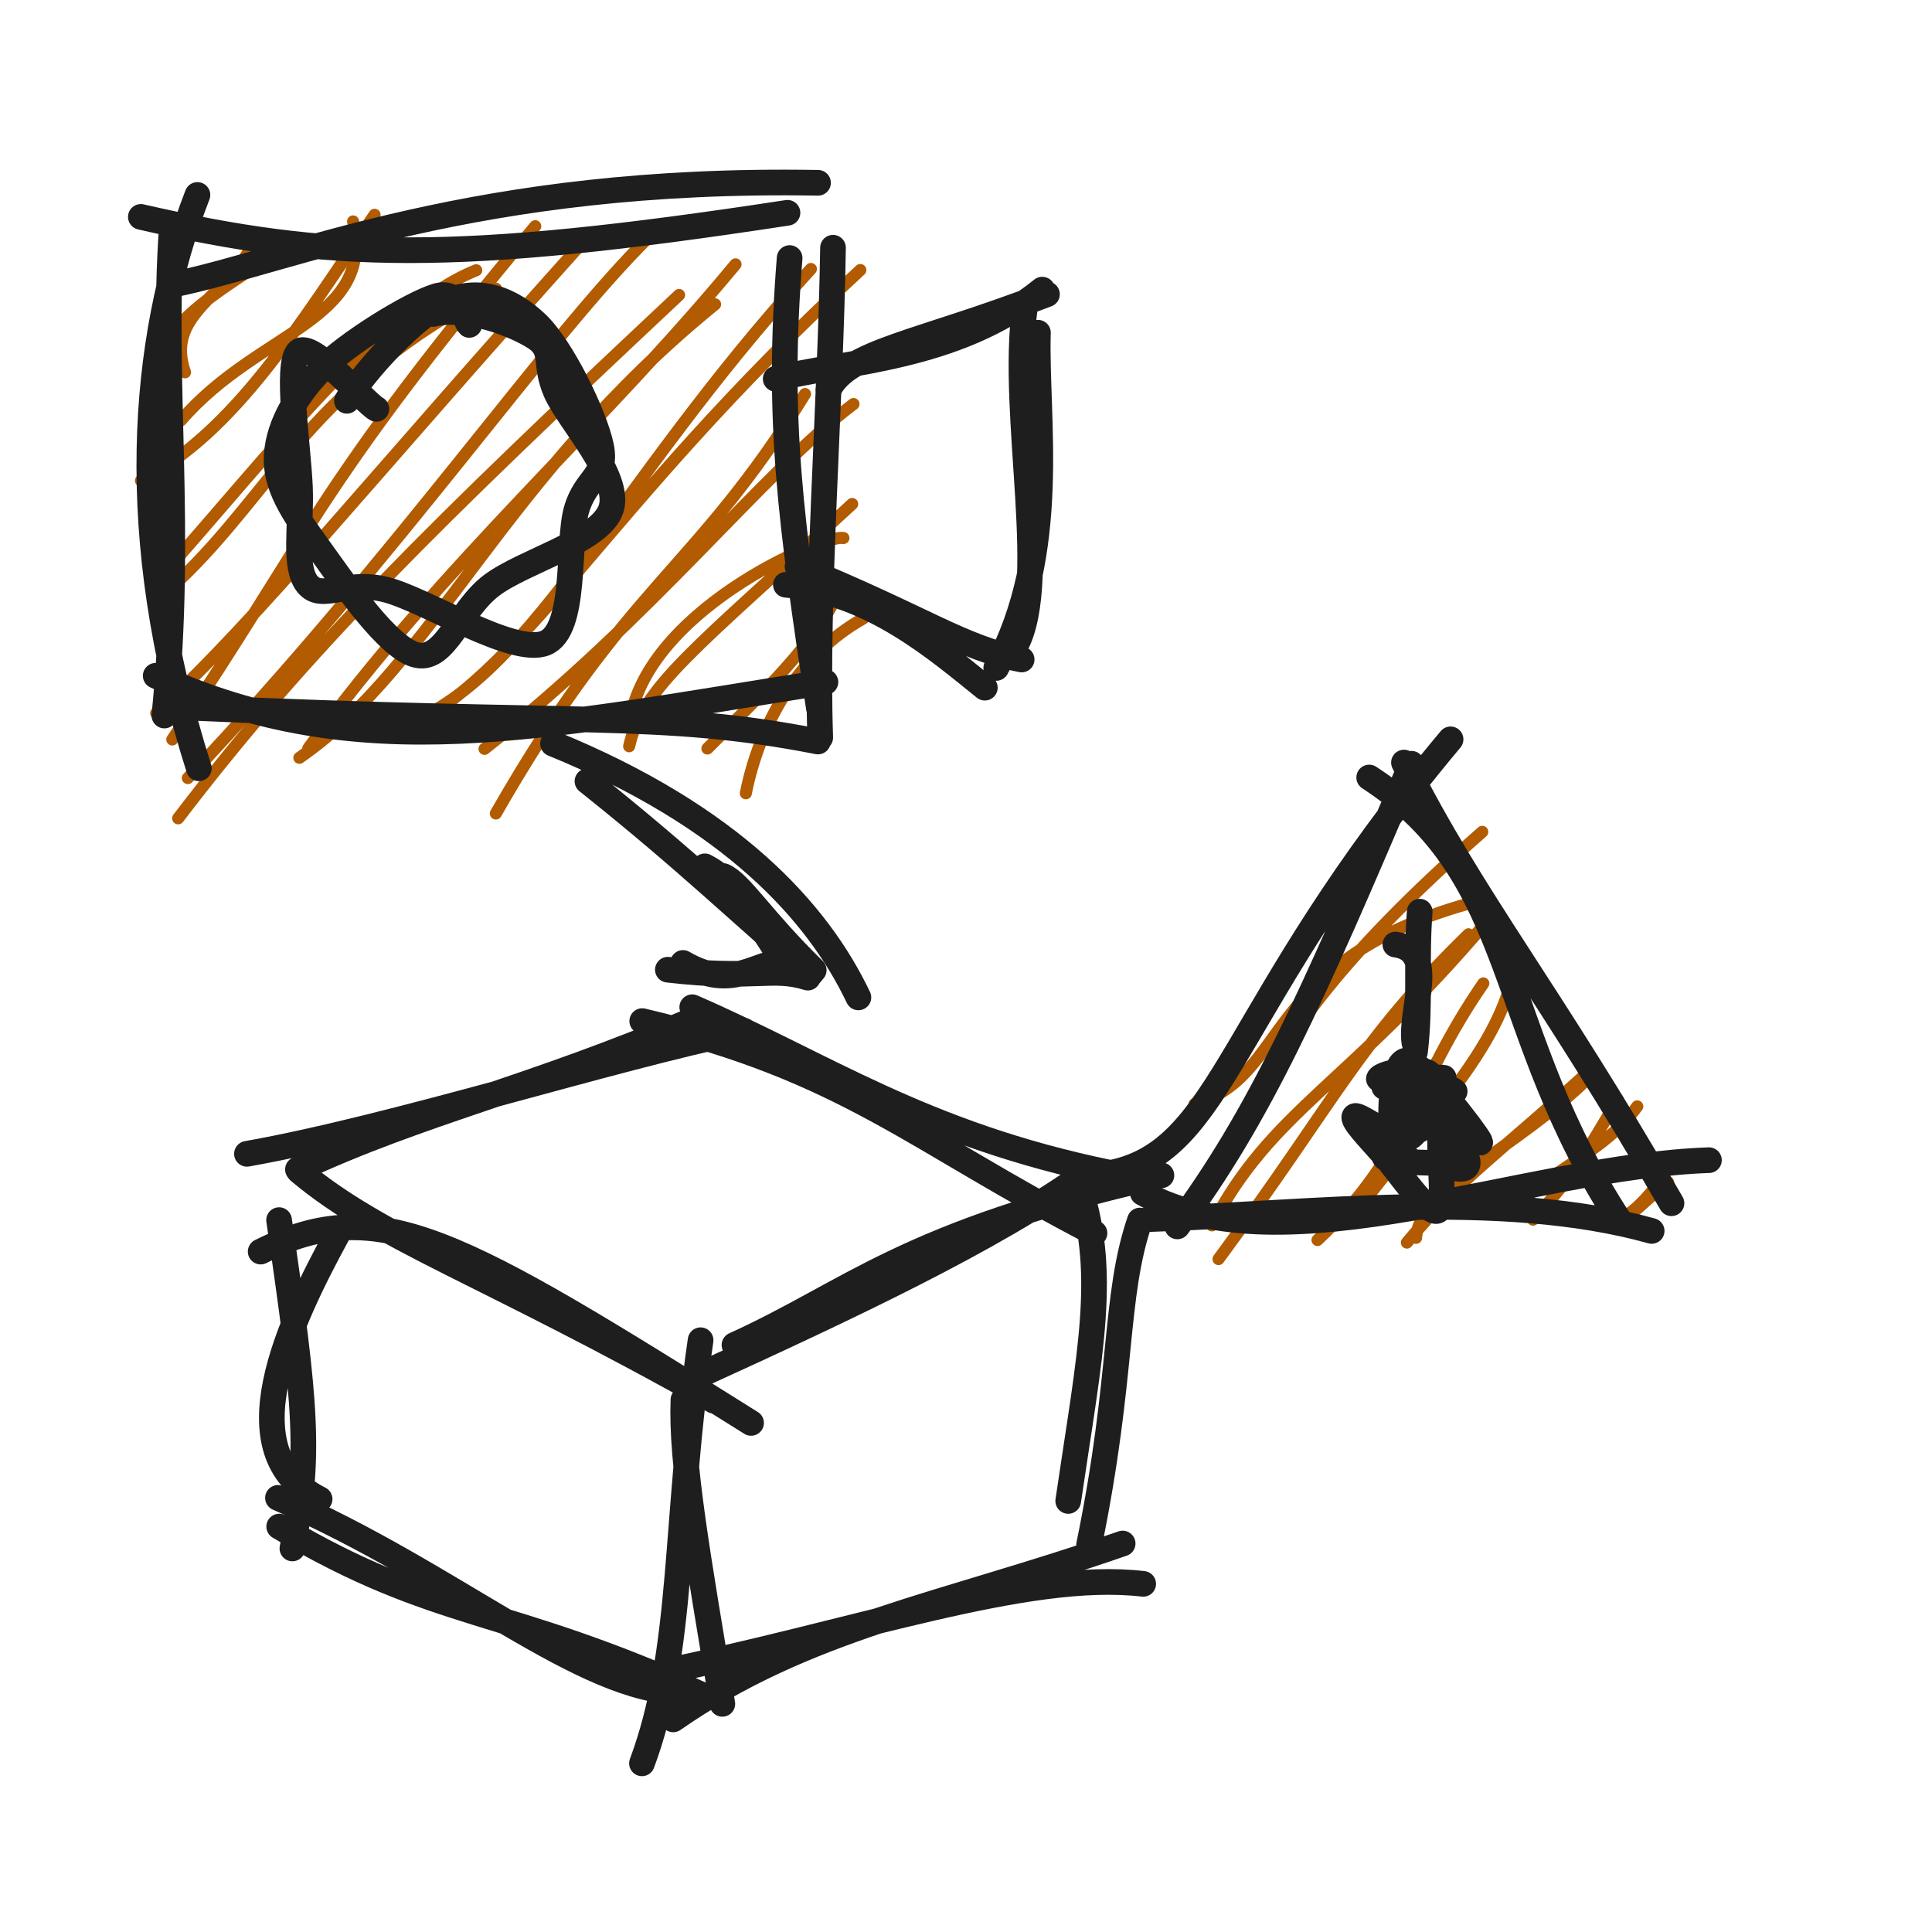
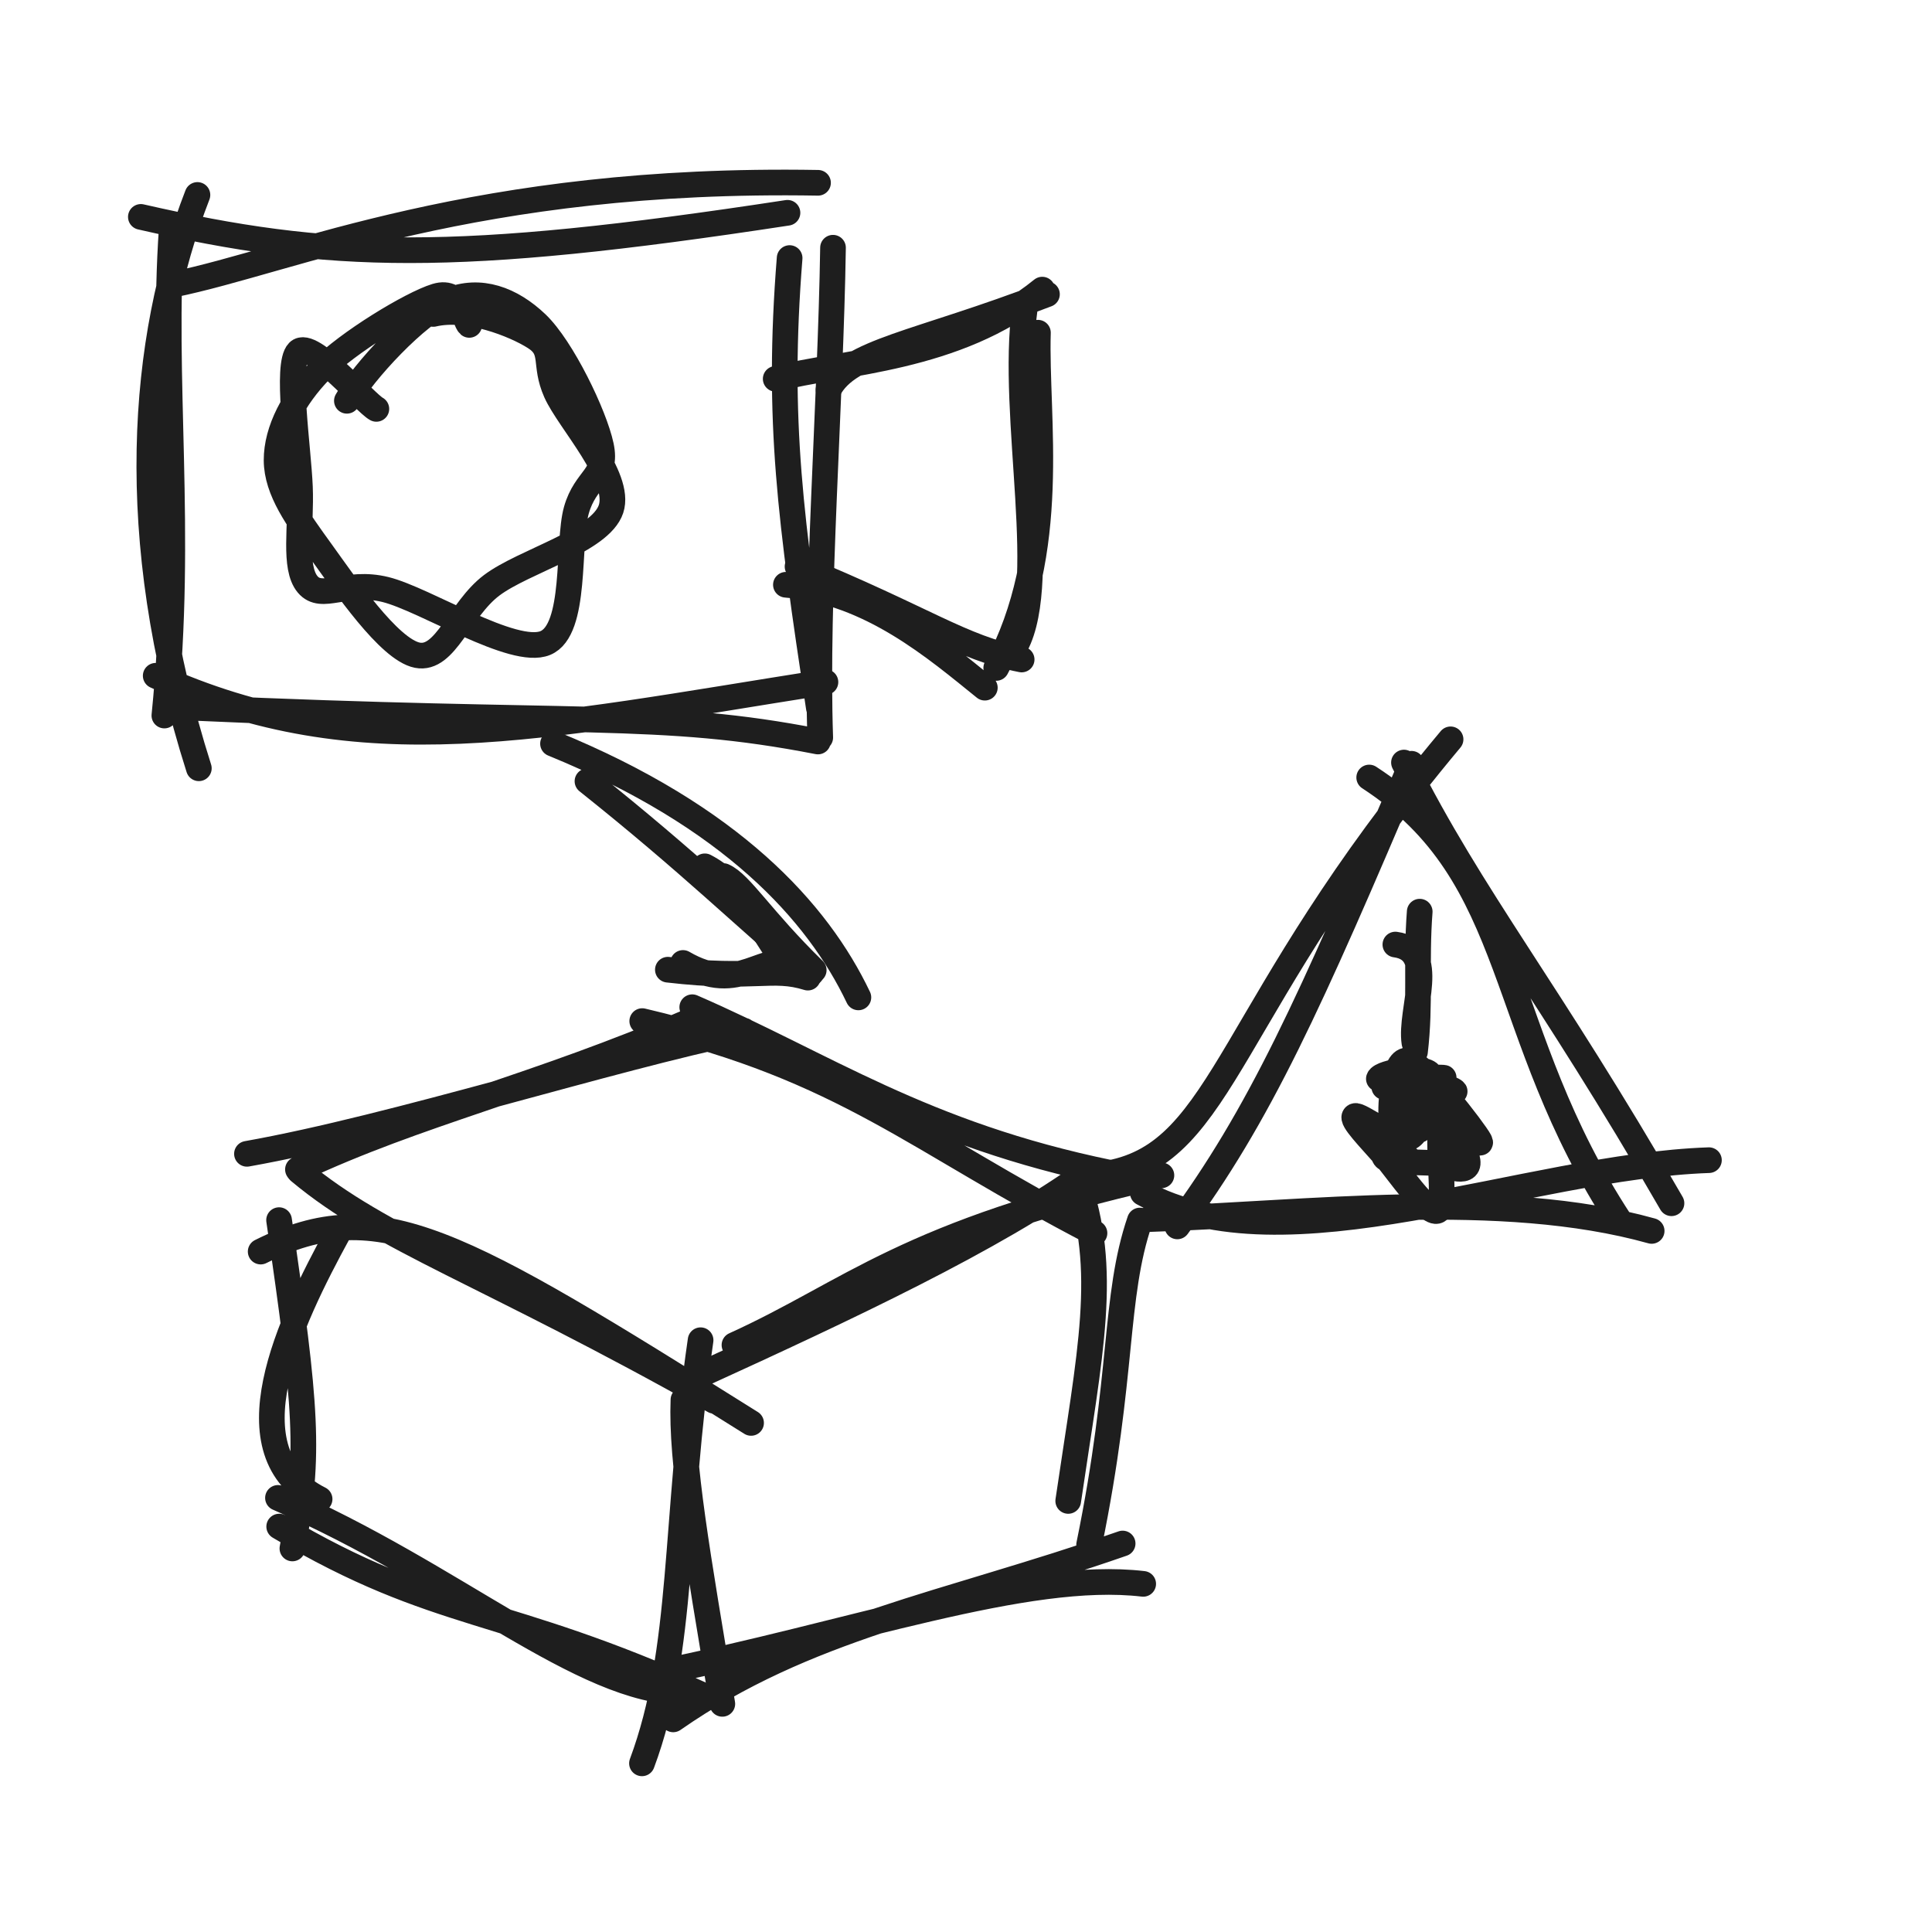
<svg xmlns="http://www.w3.org/2000/svg" width="128" height="128" viewBox="0 0 128 128" role="img">
-   <path d="M10.907 16.107 C10.907 16.107, 10.907 16.107, 10.907 16.107 M10.907 16.107 C10.907 16.107, 10.907 16.107, 10.907 16.107 M12.258 24.667 C10.949 20.934, 14.799 19.716, 16.547 16.53 M10.031 24.368 C11.55 21.185, 13.227 20.035, 18.199 16.85 M11.994 27.844 C17.163 21.863, 24.881 21.276, 23.392 14.671 M9.34 31.841 C15.605 28.587, 19.878 21.435, 24.817 14.231 M11.807 38.506 C18.259 32.379, 20.644 25.431, 32.861 19.127 M10.549 38.342 C17.752 30.232, 25.332 20.389, 31.551 17.905 M11.416 48.992 C20.454 35.585, 21.03 32.179, 35.461 14.988 M10.35 47.25 C17.483 40.597, 24.187 32.104, 38.903 15.727 M11.805 54.215 C20.427 42.912, 28.775 34.755, 44.992 19.543 M12.445 51.549 C26.555 36.597, 36.259 22.332, 43.031 15.669 M19.834 50.206 C28.7 44.1, 33.325 31.56, 47.376 20.162 M20.427 49.575 C29.301 37.386, 39.662 28.455, 48.73 17.514 M25.895 48.357 C35.105 45.544, 40.318 32.478, 53.724 17.821 M25.938 48.762 C34.798 44.895, 39.574 33.944, 57 17.891 M32.85 53.896 C41.589 38.627, 46.043 37.923, 53.334 26.106 M32.101 49.613 C43.251 40.861, 50.422 31.403, 56.546 26.768 M41.682 48.129 C42.512 40.57, 54.513 35.384, 55.878 35.644 M41.683 49.442 C42.576 45.477, 46.046 43.018, 56.458 33.391 M49.413 52.556 C50.312 48.051, 52.844 43.41, 57.189 40.979 M46.868 49.591 C50.797 45.648, 53.84 42.762, 55.444 39.47" stroke="#b25b00" stroke-width="0.8" fill="none" stroke-linecap="round" stroke-linejoin="round" />
  <path d="M11.463 18.856 C19.393 17.241, 31.469 11.718, 54.196 12.111 M9.332 14.37 C21.866 17.232, 30.03 17.484, 52.173 14.098 M52.315 17.097 C51.454 27.908, 52.379 34.449, 54.25 46.893 M55.189 16.412 C55.03 26.77, 54.028 39.556, 54.343 48.865 M54.688 45.19 C35.618 48.189, 23.959 50.963, 10.316 44.771 M54.19 49.127 C43.596 47.062, 38.579 48.067, 12.826 46.894 M13.174 50.901 C8.297 35.577, 9.358 22.502, 13.081 12.916 M10.89 47.406 C12.139 35.09, 10.675 25.114, 11.38 15.124" stroke="#1e1e1e" stroke-width="1.7" fill="none" stroke-linecap="round" stroke-linejoin="round" />
  <path d="M28.705 20.8 C30.956 20.261, 34.077 21.481, 35.432 22.344 C36.788 23.206, 35.997 24.078, 36.838 25.975 C37.679 27.871, 41.191 31.59, 40.481 33.724 C39.77 35.858, 34.712 37.165, 32.574 38.779 C30.435 40.393, 29.53 43.78, 27.648 43.409 C25.767 43.038, 22.838 38.704, 21.284 36.552 C19.73 34.4, 18.332 32.502, 18.324 30.497 C18.317 28.493, 19.476 26.335, 21.238 24.524 C22.999 22.712, 27.252 20.127, 28.894 19.627 C30.536 19.128, 30.765 21.246, 31.091 21.525 M22.982 26.554 C24.069 24.633, 27.635 20.766, 29.73 19.913 C31.825 19.061, 33.871 19.834, 35.553 21.438 C37.234 23.043, 39.379 27.478, 39.818 29.539 C40.257 31.6, 38.801 31.627, 38.186 33.805 C37.572 35.982, 38.238 41.726, 36.13 42.602 C34.022 43.478, 28.162 39.706, 25.537 39.058 C22.912 38.41, 21.324 39.845, 20.38 38.714 C19.436 37.583, 19.975 34.841, 19.872 32.274 C19.77 29.706, 18.921 24.171, 19.765 23.307 C20.608 22.443, 24.184 26.692, 24.935 27.09" stroke="#1e1e1e" stroke-width="1.7" fill="none" stroke-linecap="round" stroke-linejoin="round" />
  <path d="M51.392 25.1 C55.803 23.945, 63.31 23.848, 69.052 19.188 M54.894 25.818 C56.227 23.234, 60.704 22.824, 69.364 19.495 M68.766 22.042 C68.589 27.708, 70.189 36.483, 66.003 44.253 M67.906 20.341 C66.882 27.643, 69.758 39.146, 67.062 43.151 M65.248 45.56 C62.052 42.985, 57.675 39.189, 52.068 38.742 M67.687 43.694 C63.655 42.905, 61.313 41.009, 52.839 37.535" stroke="#1e1e1e" stroke-width="1.7" fill="none" stroke-linecap="round" stroke-linejoin="round" />
  <path d="M36.638 49.27 C48.452 54.098, 54.169 60.406, 56.871 66.08 M38.921 51.758 C45.783 57.222, 49.345 60.786, 53.747 64.475" stroke="#1e1e1e" stroke-width="1.7" fill="none" stroke-linecap="round" stroke-linejoin="round" />
  <path d="M46.696 57.396 C49.012 58.6, 49.97 60.885, 52.335 64.342 M47.924 58.041 C49.073 58.545, 50.427 60.868, 53.912 64.274 M53.29 63.818 C50.398 62.964, 49.112 66.044, 45.25 63.798 M53.524 64.77 C51.115 64.027, 50.077 64.924, 44.248 64.245" stroke="#1e1e1e" stroke-width="1.7" fill="none" stroke-linecap="round" stroke-linejoin="round" />
  <path d="M16.361 76.444 C26.145 74.702, 40.359 70.12, 49.289 68.283 M19.739 77.478 C27.838 73.673, 35.336 72.116, 45.784 67.624 M42.55 67.65 C56.017 70.818, 60.696 75.584, 72.513 81.699 M45.863 66.731 C54.655 70.548, 61.1 75.145, 73.545 77.703 M71.33 78.106 C73.479 84.161, 72.231 89.48, 70.772 99.441 M75.52 80.863 C73.78 85.97, 74.473 91.036, 72.156 102.347 M75.74 104.935 C67.982 104.024, 56.534 108.235, 43.288 110.888 M74.378 102.262 C62.441 106.413, 53.451 107.75, 44.602 113.913 M46.657 112.359 C33.373 106.309, 29.092 107.427, 18.497 101.14 M45.344 112.115 C38.571 112.122, 30.19 104.337, 18.416 99.239 M21.175 99.32 C15.029 96.231, 19.166 87.623, 22.427 81.645 M19.372 102.589 C20.561 96.349, 20.305 93.261, 18.489 80.837" stroke="#1e1e1e" stroke-width="1.7" fill="none" stroke-linecap="round" stroke-linejoin="round" />
  <path d="M17.27 82.92 C25.14 78.987, 30.323 82.093, 49.761 94.272 M19.842 77.606 C25.349 82.198, 32.081 84.24, 47.312 92.808 M48.66 89.111 C56.428 85.591, 59.917 81.705, 76.947 77.869 M46.261 91.153 C56.172 86.627, 65.805 82.117, 72.084 77.601" stroke="#1e1e1e" stroke-width="1.7" fill="none" stroke-linecap="round" stroke-linejoin="round" />
  <path d="M46.416 88.793 C44.656 100.904, 45.358 109.239, 42.532 116.826 M45.279 92.74 C45.118 96.825, 46.201 102.947, 47.856 112.885" stroke="#1e1e1e" stroke-width="1.7" fill="none" stroke-linecap="round" stroke-linejoin="round" />
-   <path d="M93.882 51.135 C93.882 51.135, 93.882 51.135, 93.882 51.135 M93.882 51.135 C93.882 51.135, 93.882 51.135, 93.882 51.135 M79.147 73.14 C85.518 71.331, 83.508 63.48, 97.934 59.693 M82.398 74.652 C84.452 69.435, 88.584 63.534, 98.204 55.112 M80.731 83.417 C88.623 72.74, 89.977 69.026, 97.294 61.9 M80.286 81.184 C84.21 73.604, 89.274 71.939, 98.521 61.038 M87.288 82.153 C93.368 76.499, 93.622 71.88, 98.274 65.153 M89.747 80.415 C94.742 73.863, 99.889 68.92, 100.398 63.439 M93.818 82.011 C94.027 78.772, 100.636 75.939, 105.147 71.502 M93.21 82.324 C96.926 77.869, 99.172 76.562, 105.605 70.668 M100.246 80.148 C102.955 77.306, 106.229 76.391, 108.473 73.301 M101.569 80.805 C104.25 77.918, 105.215 76.169, 107.176 72.84 M107.519 80.678 C108.306 80.408, 108.545 79.899, 110.516 78.331 M107.698 80.547 C108.711 79.949, 109.359 78.962, 110.092 78.219" stroke="#b25b00" stroke-width="0.8" fill="none" stroke-linecap="round" stroke-linejoin="round" />
  <path d="M90.713 51.512 C100.842 58.099, 99.009 68.234, 107.345 80.95 M93.016 50.521 C97.554 59.559, 102.544 65.507, 110.74 79.718 M113.221 76.864 C101.057 77.282, 85.089 84.227, 75.715 79.036 M109.427 81.552 C99.377 78.743, 86.632 80.433, 76.159 80.767 M73.476 77.729 C81.169 76.284, 81.287 66.685, 96.104 48.983 M78.001 81.252 C83.431 73.911, 86.739 66.576, 93.517 50.602" stroke="#1e1e1e" stroke-width="1.7" fill="none" stroke-linecap="round" stroke-linejoin="round" />
  <path d="M92.447 62.579 C95.318 62.965, 93.379 66.895, 93.708 69.081 M94.06 60.4 C93.803 63.732, 94.125 66.506, 93.747 69.684" stroke="#1e1e1e" stroke-width="1.7" fill="none" stroke-linecap="round" stroke-linejoin="round" />
  <path d="M91.71 72.014 C92.426 71.418, 94.898 71.358, 95.481 71.393 C96.064 71.429, 94.916 71.278, 95.209 72.228 C95.501 73.177, 97.317 76.289, 97.237 77.091 C97.157 77.892, 95.469 77.061, 94.728 77.038 C93.986 77.014, 93.023 76.995, 92.787 76.951 C92.551 76.906, 93.496 76.853, 93.312 76.77 C93.129 76.688, 91.652 77.145, 91.685 76.456 C91.719 75.766, 93.216 73.489, 93.514 72.632 C93.811 71.776, 92.994 71.37, 93.471 71.315 C93.948 71.261, 96.275 72.139, 96.375 72.307 M94.061 74.823 C94.182 74.96, 92.322 74.8, 92.197 74.041 C92.073 73.283, 92.343 70.015, 93.315 70.272 C94.287 70.529, 97.654 74.876, 98.029 75.584 C98.404 76.292, 96.029 73.749, 95.565 74.52 C95.102 75.292, 95.894 79.88, 95.249 80.212 C94.604 80.544, 92.61 77.557, 91.696 76.513 C90.781 75.469, 89.475 74.141, 89.762 73.947 C90.049 73.752, 92.586 75.803, 93.418 75.346 C94.25 74.89, 95.099 71.853, 94.755 71.207 C94.411 70.561, 91.505 71.03, 91.353 71.473" stroke="#1e1e1e" stroke-width="1.7" fill="none" stroke-linecap="round" stroke-linejoin="round" />
</svg>
